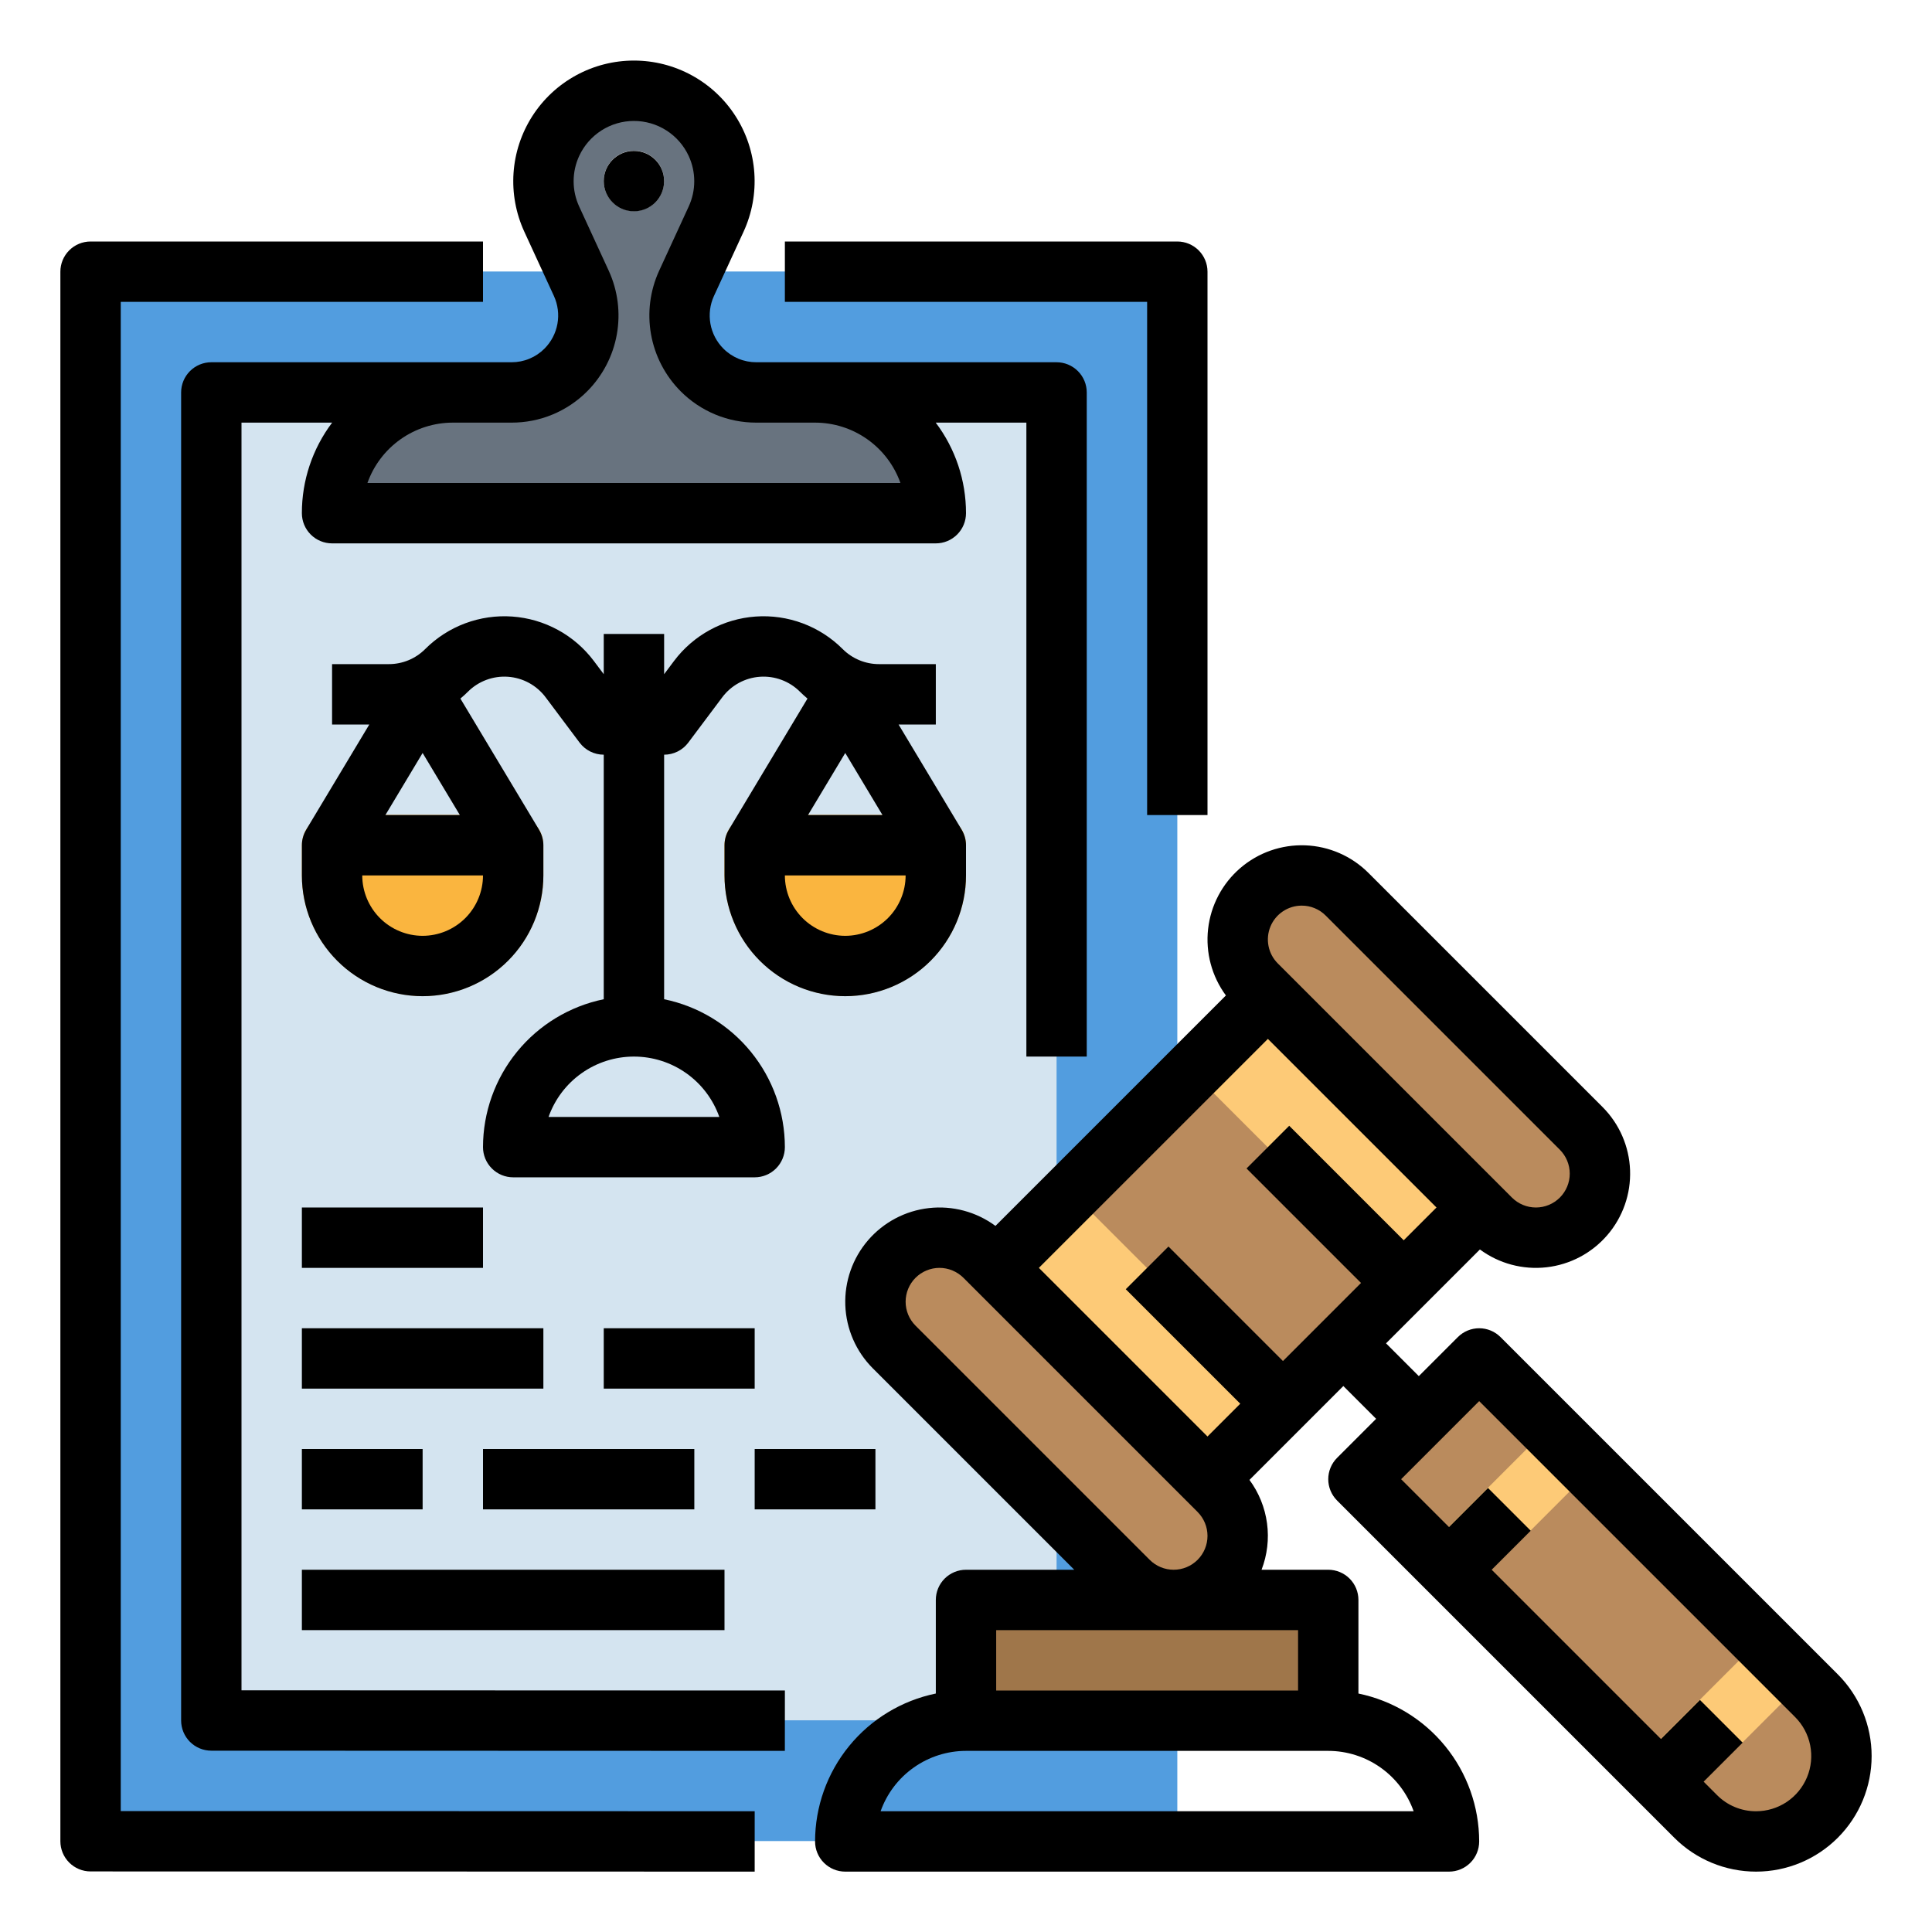
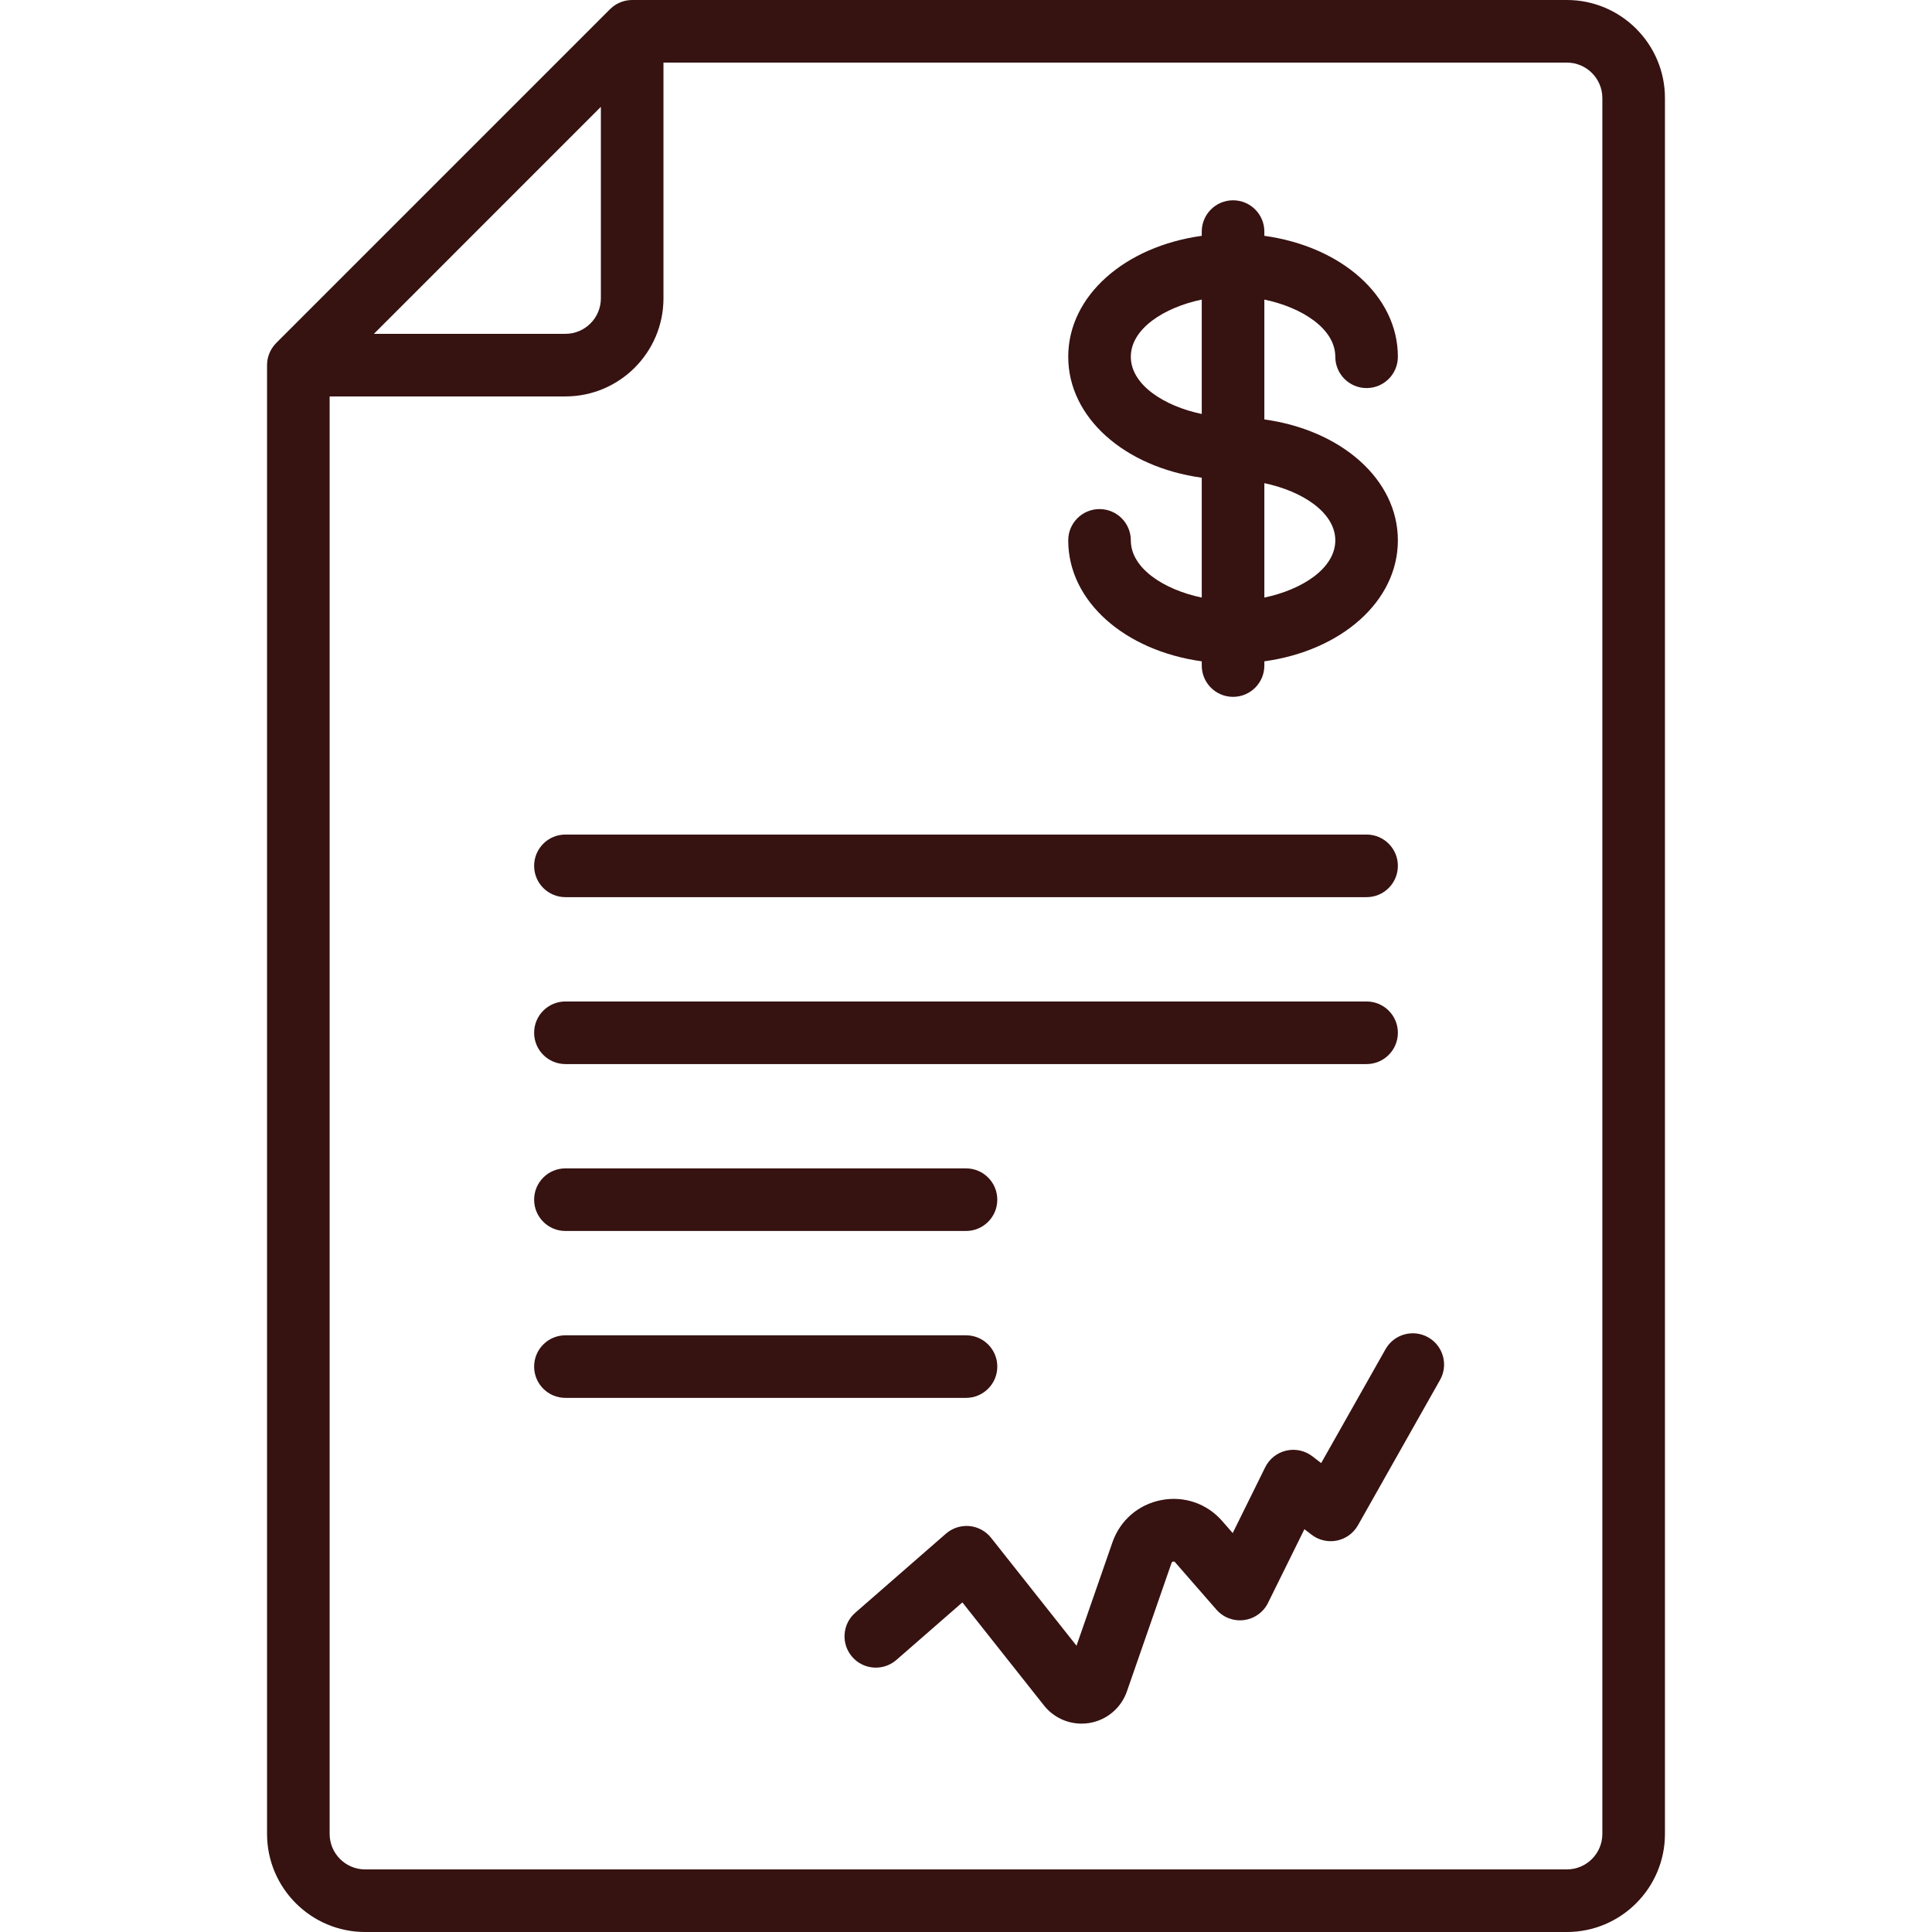
- <svg xmlns="http://www.w3.org/2000/svg" width="100" height="100" viewBox="0 0 100 100" fill="none">
-   <path d="M4.688 14.053H60.938V95.293H4.688V14.053Z" fill="#529DDF" />
-   <path d="M10.938 20.303H54.688V89.043H10.938V20.303Z" fill="#D4E4F0" />
-   <path d="M21.875 51.553C20.218 51.551 18.629 50.892 17.458 49.72C16.286 48.548 15.627 46.96 15.625 45.303V43.74C15.625 43.535 15.665 43.332 15.744 43.142C15.822 42.953 15.938 42.781 16.083 42.635C16.228 42.49 16.4 42.375 16.59 42.297C16.779 42.218 16.982 42.178 17.188 42.178H26.562C26.768 42.178 26.971 42.218 27.16 42.297C27.35 42.375 27.522 42.49 27.667 42.635C27.812 42.781 27.928 42.953 28.006 43.142C28.085 43.332 28.125 43.535 28.125 43.74V45.303C28.123 46.96 27.464 48.548 26.292 49.72C25.121 50.892 23.532 51.551 21.875 51.553Z" fill="#FAB53F" />
-   <path d="M43.75 51.553C42.093 51.551 40.504 50.892 39.333 49.72C38.161 48.548 37.502 46.96 37.5 45.303V43.74C37.5 43.535 37.54 43.332 37.619 43.142C37.697 42.953 37.812 42.781 37.958 42.635C38.103 42.49 38.275 42.375 38.465 42.297C38.654 42.218 38.857 42.178 39.062 42.178H48.438C48.643 42.178 48.846 42.218 49.035 42.297C49.225 42.375 49.397 42.49 49.542 42.635C49.688 42.781 49.803 42.953 49.881 43.142C49.96 43.332 50 43.535 50 43.74V45.303C49.998 46.96 49.339 48.548 48.167 49.72C46.996 50.892 45.407 51.551 43.75 51.553Z" fill="#FAB53F" />
-   <path d="M42.188 20.303H39.148C38.481 20.303 37.824 20.135 37.239 19.815C36.653 19.494 36.158 19.032 35.798 18.47C35.438 17.908 35.225 17.265 35.178 16.599C35.132 15.933 35.254 15.267 35.533 14.66L37.066 11.33C37.395 10.617 37.539 9.832 37.485 9.048C37.431 8.264 37.18 7.506 36.757 6.845C36.333 6.183 35.75 5.639 35.06 5.262C34.371 4.885 33.598 4.687 32.812 4.687C32.027 4.687 31.254 4.885 30.564 5.262C29.875 5.639 29.292 6.183 28.868 6.845C28.445 7.506 28.194 8.264 28.14 9.048C28.086 9.832 28.23 10.617 28.559 11.33L30.092 14.66C30.371 15.267 30.493 15.933 30.447 16.599C30.4 17.265 30.187 17.908 29.827 18.47C29.467 19.032 28.972 19.494 28.386 19.815C27.801 20.135 27.144 20.303 26.477 20.303H23.438C21.78 20.303 20.19 20.962 19.018 22.134C17.846 23.306 17.188 24.895 17.188 26.553H48.438C48.437 24.895 47.779 23.306 46.607 22.134C45.435 20.962 43.845 20.303 42.188 20.303ZM32.812 10.928C32.504 10.928 32.201 10.836 31.944 10.665C31.688 10.493 31.487 10.249 31.369 9.963C31.251 9.678 31.22 9.364 31.28 9.06C31.34 8.757 31.489 8.479 31.708 8.26C31.926 8.042 32.205 7.893 32.508 7.833C32.811 7.773 33.125 7.803 33.41 7.922C33.696 8.04 33.94 8.24 34.112 8.497C34.283 8.754 34.375 9.056 34.375 9.365C34.375 9.571 34.335 9.774 34.256 9.963C34.178 10.153 34.063 10.325 33.917 10.47C33.772 10.615 33.6 10.73 33.41 10.809C33.221 10.887 33.018 10.928 32.812 10.928Z" fill="#68737F" />
-   <path d="M50 82.812H68.75V89.062H50V82.812Z" fill="#9F764A" />
-   <path d="M46.283 69.721L58.404 81.842C58.712 82.15 59.077 82.394 59.48 82.56C59.882 82.727 60.313 82.812 60.748 82.812C61.183 82.812 61.614 82.727 62.016 82.56C62.419 82.394 62.784 82.15 63.092 81.842C63.4 81.534 63.644 81.168 63.81 80.766C63.977 80.364 64.062 79.933 64.062 79.498C64.062 79.063 63.977 78.632 63.81 78.23C63.644 77.827 63.4 77.462 63.092 77.154L50.971 65.033C50.663 64.725 50.298 64.481 49.895 64.315C49.493 64.148 49.062 64.062 48.627 64.062C48.192 64.062 47.761 64.148 47.359 64.315C46.956 64.481 46.591 64.725 46.283 65.033C45.975 65.341 45.731 65.707 45.565 66.109C45.398 66.511 45.312 66.942 45.312 67.377C45.312 67.812 45.398 68.243 45.565 68.645C45.731 69.048 45.975 69.413 46.283 69.721Z" fill="#BA8B5D" />
-   <path d="M65.033 50.971L77.154 63.092C77.462 63.4 77.827 63.644 78.23 63.81C78.632 63.977 79.063 64.062 79.498 64.062C79.933 64.062 80.364 63.977 80.766 63.81C81.168 63.644 81.534 63.4 81.842 63.092C82.15 62.784 82.394 62.419 82.56 62.016C82.727 61.614 82.812 61.183 82.812 60.748C82.812 60.313 82.727 59.882 82.56 59.48C82.394 59.077 82.15 58.712 81.842 58.404L69.721 46.283C69.413 45.975 69.048 45.731 68.645 45.565C68.243 45.398 67.812 45.312 67.377 45.312C66.942 45.312 66.511 45.398 66.109 45.565C65.707 45.731 65.341 45.975 65.033 46.283C64.725 46.591 64.481 46.956 64.315 47.359C64.148 47.761 64.062 48.192 64.062 48.627C64.062 49.062 64.148 49.493 64.315 49.895C64.481 50.298 64.725 50.663 65.033 50.971Z" fill="#BA8B5D" />
-   <path d="M51.551 65.625L65.611 51.564L76.547 62.5L62.486 76.561L51.551 65.625Z" fill="#BA8B5D" />
-   <path d="M70.312 76.562L76.562 70.312L94.018 87.768C94.428 88.178 94.754 88.666 94.976 89.202C95.198 89.738 95.312 90.313 95.312 90.893C95.312 91.473 95.198 92.048 94.976 92.584C94.754 93.121 94.428 93.608 94.018 94.018C93.608 94.428 93.121 94.754 92.584 94.976C92.048 95.198 91.474 95.312 90.893 95.312C90.313 95.312 89.738 95.198 89.202 94.976C88.666 94.754 88.178 94.428 87.768 94.018L70.312 76.562Z" fill="#BA8B5D" />
-   <path d="M51.55 65.624L55.456 61.719L66.391 72.655L62.486 76.56L51.55 65.624Z" fill="#FDCA77" />
-   <path d="M61.706 55.471L65.612 51.565L76.548 62.501L72.642 66.406L61.706 55.471Z" fill="#FDCA77" />
-   <path d="M73.879 80.145L80.128 73.896L82.338 76.105L76.089 82.354L73.879 80.145Z" fill="#FDCA77" />
-   <path d="M84.847 91.115L91.096 84.866L93.305 87.075L87.056 93.324L84.847 91.115Z" fill="#FDCA77" />
-   <path d="M59.375 42.188H62.5V14.062C62.5 13.648 62.335 13.251 62.042 12.958C61.749 12.665 61.352 12.5 60.938 12.5H40.625V15.625H59.375V42.188Z" fill="black" />
-   <path d="M6.25 15.625H25V12.5H4.688C4.273 12.5 3.876 12.665 3.583 12.958C3.29 13.251 3.125 13.648 3.125 14.062V95.302C3.125 95.717 3.29 96.114 3.583 96.407C3.875 96.7 4.273 96.865 4.687 96.865L39.062 96.875L39.063 93.75L6.25 93.74V15.625Z" fill="black" />
-   <path d="M32.812 10.938C33.675 10.938 34.375 10.238 34.375 9.375C34.375 8.512 33.675 7.812 32.812 7.812C31.95 7.812 31.25 8.512 31.25 9.375C31.25 10.238 31.95 10.938 32.812 10.938Z" fill="black" />
-   <path d="M12.5 21.875H17.192C16.173 23.225 15.623 24.871 15.625 26.562C15.625 26.977 15.79 27.374 16.083 27.667C16.376 27.96 16.773 28.125 17.188 28.125H48.438C48.852 28.125 49.249 27.96 49.542 27.667C49.835 27.374 50 26.977 50 26.562C50.002 24.871 49.452 23.225 48.433 21.875H53.125V54.688H56.25V20.312C56.25 19.898 56.085 19.501 55.792 19.208C55.499 18.915 55.102 18.75 54.688 18.75H39.148C38.831 18.751 38.516 18.689 38.223 18.567C37.93 18.446 37.663 18.267 37.44 18.042C37.092 17.692 36.859 17.245 36.772 16.759C36.685 16.273 36.748 15.772 36.953 15.323L38.486 11.994C38.925 11.042 39.116 9.995 39.044 8.95C38.972 7.905 38.638 6.895 38.072 6.012C37.508 5.13 36.73 4.404 35.81 3.901C34.891 3.398 33.86 3.135 32.812 3.135C31.765 3.135 30.734 3.398 29.815 3.901C28.895 4.404 28.117 5.13 27.552 6.012C26.987 6.895 26.653 7.905 26.581 8.95C26.509 9.995 26.701 11.042 27.139 11.994L28.672 15.323C28.877 15.772 28.94 16.273 28.853 16.759C28.766 17.245 28.533 17.692 28.185 18.042C27.962 18.267 27.695 18.446 27.402 18.567C27.109 18.689 26.794 18.751 26.477 18.75H10.938C10.523 18.75 10.126 18.915 9.833 19.208C9.54 19.501 9.375 19.898 9.375 20.312V89.052C9.375 89.467 9.54 89.864 9.832 90.157C10.125 90.45 10.523 90.615 10.937 90.615L40.624 90.625L40.626 87.5L12.5 87.49V21.875ZM26.477 21.875C27.205 21.877 27.926 21.735 28.599 21.456C29.271 21.177 29.882 20.768 30.395 20.252C31.193 19.45 31.728 18.423 31.927 17.309C32.126 16.194 31.981 15.046 31.51 14.017L29.977 10.687C29.788 10.276 29.69 9.83 29.691 9.378C29.691 8.926 29.79 8.479 29.98 8.069C30.231 7.529 30.631 7.072 31.132 6.751C31.634 6.43 32.217 6.26 32.812 6.26C33.408 6.26 33.991 6.43 34.493 6.751C34.995 7.071 35.394 7.529 35.645 8.069C35.835 8.479 35.934 8.925 35.934 9.378C35.935 9.83 35.837 10.276 35.648 10.687L34.115 14.017C33.644 15.046 33.499 16.194 33.698 17.309C33.897 18.423 34.432 19.45 35.23 20.252C35.743 20.768 36.354 21.177 37.026 21.456C37.699 21.735 38.42 21.877 39.148 21.875H42.188C43.157 21.876 44.102 22.177 44.893 22.737C45.684 23.296 46.283 24.087 46.607 25H19.018C19.342 24.087 19.941 23.296 20.732 22.737C21.523 22.177 22.468 21.876 23.438 21.875H26.477Z" fill="black" />
-   <path d="M37.5 45.313C37.5 46.97 38.158 48.56 39.331 49.732C40.503 50.904 42.092 51.563 43.75 51.563C45.408 51.563 46.997 50.904 48.169 49.732C49.342 48.56 50 46.97 50 45.313V43.75C50 43.467 49.922 43.189 49.776 42.947L49.777 42.946L46.51 37.5H48.438V34.375H45.502C45.152 34.376 44.805 34.307 44.481 34.173C44.157 34.039 43.863 33.842 43.616 33.594C43.029 33.007 42.323 32.553 41.546 32.263C40.768 31.973 39.937 31.853 39.109 31.912C38.282 31.971 37.476 32.207 36.748 32.604C36.019 33.001 35.384 33.55 34.886 34.214L34.375 34.896V32.813H31.25V34.896L30.739 34.214C30.241 33.55 29.606 33.001 28.877 32.604C28.149 32.207 27.343 31.971 26.515 31.912C25.688 31.853 24.857 31.973 24.079 32.263C23.302 32.553 22.596 33.007 22.009 33.594C21.762 33.842 21.468 34.039 21.144 34.173C20.82 34.307 20.473 34.376 20.123 34.375H17.188V37.5H19.115L15.848 42.946L15.849 42.947C15.703 43.189 15.625 43.467 15.625 43.75V45.313C15.625 46.97 16.284 48.56 17.456 49.732C18.628 50.904 20.217 51.563 21.875 51.563C23.533 51.563 25.122 50.904 26.294 49.732C27.466 48.56 28.125 46.97 28.125 45.313V43.75C28.125 43.467 28.047 43.189 27.901 42.947L27.902 42.946L23.83 36.158C23.964 36.046 24.094 35.929 24.219 35.804C24.489 35.533 24.814 35.324 25.172 35.191C25.53 35.057 25.913 35.002 26.294 35.029C26.675 35.056 27.046 35.165 27.382 35.348C27.717 35.531 28.009 35.783 28.239 36.089L30 38.438C30.145 38.632 30.334 38.789 30.551 38.898C30.768 39.006 31.007 39.063 31.25 39.063V51.72C29.487 52.082 27.902 53.042 26.764 54.436C25.625 55.831 25.002 57.575 25 59.375C25 59.789 25.165 60.187 25.458 60.48C25.751 60.773 26.148 60.938 26.562 60.938H39.062C39.477 60.938 39.874 60.773 40.167 60.48C40.46 60.187 40.625 59.789 40.625 59.375C40.623 57.575 40 55.831 38.861 54.436C37.723 53.042 36.138 52.082 34.375 51.72V39.063C34.618 39.063 34.857 39.006 35.074 38.898C35.291 38.789 35.48 38.632 35.625 38.438L37.386 36.089C37.616 35.783 37.908 35.531 38.243 35.348C38.579 35.165 38.95 35.056 39.331 35.029C39.712 35.002 40.095 35.057 40.453 35.191C40.811 35.324 41.136 35.533 41.406 35.804C41.531 35.929 41.661 36.046 41.795 36.158L37.723 42.946L37.724 42.947C37.578 43.189 37.5 43.467 37.5 43.75V45.313ZM21.875 48.438C21.047 48.437 20.252 48.107 19.666 47.521C19.081 46.935 18.751 46.141 18.75 45.313H25C24.999 46.141 24.669 46.935 24.084 47.521C23.498 48.107 22.703 48.437 21.875 48.438ZM19.947 42.188L21.875 38.974L23.803 42.188H19.947ZM37.232 57.813H28.393C28.716 56.899 29.314 56.107 30.106 55.548C30.898 54.988 31.843 54.688 32.812 54.688C33.782 54.688 34.727 54.988 35.519 55.548C36.31 56.107 36.909 56.899 37.232 57.813H37.232ZM43.75 48.438C42.922 48.437 42.127 48.107 41.541 47.521C40.956 46.935 40.626 46.141 40.625 45.313H46.875C46.874 46.141 46.544 46.935 45.959 47.521C45.373 48.107 44.578 48.437 43.75 48.438ZM41.822 42.188L43.75 38.974L45.678 42.188H41.822Z" fill="black" />
-   <path d="M15.625 62.5H25V65.625H15.625V62.5Z" fill="black" />
-   <path d="M15.625 68.75H28.125V71.875H15.625V68.75Z" fill="black" />
-   <path d="M31.25 68.75H39.062V71.875H31.25V68.75Z" fill="black" />
-   <path d="M15.625 75H21.875V78.125H15.625V75Z" fill="black" />
-   <path d="M25 75H35.938V78.125H25V75Z" fill="black" />
-   <path d="M39.062 75H45.312V78.125H39.062V75Z" fill="black" />
-   <path d="M15.625 81.25H37.5V84.375H15.625V81.25Z" fill="black" />
-   <path d="M95.123 86.663L77.667 69.208C77.374 68.915 76.977 68.75 76.562 68.75C76.148 68.75 75.751 68.915 75.458 69.208L73.438 71.228L71.741 69.531L76.6 64.672C77.59 65.403 78.82 65.733 80.043 65.595C81.266 65.458 82.391 64.863 83.194 63.93C83.997 62.998 84.418 61.796 84.372 60.566C84.326 59.337 83.817 58.169 82.947 57.299L70.826 45.178C69.956 44.309 68.789 43.8 67.559 43.754C66.33 43.709 65.128 44.129 64.196 44.932C63.263 45.735 62.669 46.86 62.531 48.083C62.393 49.305 62.722 50.535 63.453 51.525L51.525 63.453C50.535 62.722 49.305 62.392 48.082 62.53C46.859 62.668 45.734 63.262 44.931 64.195C44.128 65.128 43.708 66.329 43.753 67.559C43.799 68.789 44.308 69.956 45.178 70.826L55.603 81.25H50C49.586 81.25 49.188 81.415 48.895 81.708C48.602 82.001 48.438 82.398 48.438 82.813V87.657C46.674 88.02 45.09 88.979 43.951 90.374C42.813 91.768 42.19 93.512 42.188 95.313C42.188 95.727 42.352 96.124 42.645 96.417C42.938 96.71 43.336 96.875 43.75 96.875H75C75.414 96.875 75.812 96.71 76.105 96.417C76.398 96.124 76.562 95.727 76.562 95.313C76.56 93.512 75.937 91.768 74.799 90.374C73.66 88.979 72.076 88.02 70.312 87.657V82.813C70.312 82.398 70.148 82.001 69.855 81.708C69.562 81.415 69.164 81.25 68.75 81.25H65.298C65.593 80.485 65.691 79.658 65.581 78.845C65.472 78.032 65.159 77.26 64.672 76.6L69.531 71.741L71.228 73.438L69.208 75.458C68.915 75.751 68.75 76.148 68.75 76.563C68.75 76.977 68.915 77.374 69.208 77.668L86.663 95.123C87.785 96.245 89.307 96.875 90.893 96.875C92.48 96.875 94.001 96.245 95.123 95.123C96.245 94.001 96.875 92.48 96.875 90.893C96.875 89.307 96.245 87.785 95.123 86.663V86.663ZM64.196 72.656L62.5 74.353L53.772 65.625L65.625 53.773L74.353 62.5L72.656 64.197L66.73 58.27L64.52 60.48L70.446 66.406L66.406 70.447L60.48 64.52L58.27 66.73L64.196 72.656ZM67.377 46.875C67.607 46.874 67.835 46.919 68.048 47.008C68.261 47.096 68.454 47.225 68.616 47.388L80.737 59.509C81.065 59.838 81.25 60.283 81.25 60.748C81.25 61.213 81.065 61.658 80.737 61.987C80.408 62.315 79.963 62.5 79.498 62.5C79.033 62.5 78.588 62.315 78.259 61.987L66.138 49.866C65.893 49.621 65.726 49.309 65.659 48.969C65.591 48.629 65.626 48.277 65.758 47.957C65.891 47.636 66.115 47.363 66.404 47.17C66.692 46.978 67.031 46.875 67.377 46.875ZM73.17 93.75H45.58C45.904 92.837 46.503 92.046 47.295 91.487C48.086 90.927 49.031 90.626 50 90.625H68.75C69.719 90.626 70.664 90.927 71.455 91.487C72.247 92.046 72.846 92.837 73.17 93.75ZM67.188 87.5H51.562V84.375H67.188V87.5ZM59.509 80.737L47.388 68.616C47.226 68.453 47.096 68.26 47.008 68.048C46.92 67.835 46.875 67.607 46.875 67.377C46.875 67.147 46.92 66.919 47.008 66.707C47.096 66.494 47.226 66.301 47.388 66.138C47.551 65.976 47.744 65.847 47.957 65.759C48.169 65.671 48.397 65.625 48.627 65.625C48.857 65.625 49.085 65.671 49.297 65.759C49.51 65.847 49.703 65.976 49.866 66.138L61.987 78.259C62.315 78.588 62.5 79.033 62.5 79.498C62.5 79.963 62.315 80.408 61.987 80.737C61.658 81.065 61.213 81.25 60.748 81.25C60.283 81.25 59.838 81.065 59.509 80.737ZM90.893 93.75C90.518 93.751 90.146 93.678 89.799 93.534C89.453 93.391 89.138 93.18 88.873 92.913L88.18 92.22L90.2 90.2L87.99 87.99L85.97 90.01L77.21 81.25L79.23 79.23L77.02 77.02L75 79.04L72.522 76.563L76.562 72.522L92.913 88.873C93.313 89.273 93.585 89.782 93.695 90.336C93.805 90.89 93.749 91.465 93.532 91.987C93.316 92.508 92.95 92.955 92.48 93.269C92.01 93.583 91.458 93.75 90.893 93.75Z" fill="black" />
+ <svg xmlns="http://www.w3.org/2000/svg" width="80" height="80" viewBox="0 0 80 80" fill="none">
+   <path d="M64.881 0H26.177C26.162 0 26.148 0.002 26.133 0.002C26.119 0.003 26.104 0.003 26.09 0.004C26.034 0.008 25.98 0.014 25.926 0.025C25.926 0.025 25.925 0.025 25.924 0.025C25.866 0.036 25.811 0.053 25.756 0.071C25.746 0.075 25.737 0.078 25.727 0.082C25.675 0.101 25.625 0.123 25.577 0.148C25.574 0.15 25.571 0.151 25.568 0.152C25.517 0.179 25.469 0.21 25.423 0.243C25.413 0.251 25.402 0.259 25.392 0.266C25.347 0.302 25.302 0.338 25.262 0.379C25.261 0.379 25.261 0.379 25.261 0.379L11.438 14.202C11.438 14.203 11.438 14.203 11.437 14.203C11.397 14.244 11.36 14.288 11.325 14.334C11.317 14.344 11.309 14.354 11.302 14.365C11.269 14.411 11.238 14.459 11.211 14.509C11.209 14.512 11.208 14.516 11.206 14.519C11.181 14.567 11.16 14.617 11.141 14.668C11.137 14.678 11.133 14.688 11.129 14.698C11.111 14.752 11.095 14.807 11.083 14.865C11.083 14.867 11.083 14.869 11.082 14.871C11.072 14.923 11.066 14.976 11.062 15.03C11.062 15.045 11.061 15.06 11.06 15.076C11.06 15.09 11.058 15.104 11.058 15.119V75.939C11.058 78.178 12.88 80 15.119 80H64.881C67.12 80 68.942 78.178 68.942 75.939V4.06C68.942 1.822 67.12 0 64.881 0ZM24.881 4.424V12.354C24.881 13.164 24.222 13.823 23.413 13.823H15.483L24.881 4.424ZM66.35 75.939C66.35 76.749 65.691 77.408 64.881 77.408H15.119C14.309 77.408 13.65 76.749 13.65 75.939V16.415H23.413C25.651 16.415 27.473 14.593 27.473 12.354V2.592H64.881C65.691 2.592 66.35 3.251 66.35 4.06V75.939Z" fill="#361211" />
+   <path d="M23.413 37.149H56.587C57.303 37.149 57.883 36.569 57.883 35.853C57.883 35.137 57.303 34.557 56.587 34.557H23.413C22.697 34.557 22.117 35.137 22.117 35.853C22.117 36.569 22.697 37.149 23.413 37.149Z" fill="#361211" />
+   <path d="M23.413 44.061H56.587C57.303 44.061 57.883 43.48 57.883 42.765C57.883 42.049 57.303 41.469 56.587 41.469H23.413C22.697 41.469 22.117 42.049 22.117 42.765C22.117 43.48 22.697 44.061 23.413 44.061Z" fill="#361211" />
+   <path d="M23.413 50.972H40C40.716 50.972 41.296 50.392 41.296 49.676C41.296 48.96 40.716 48.38 40 48.38H23.413C22.697 48.38 22.117 48.96 22.117 49.676C22.117 50.392 22.697 50.972 23.413 50.972Z" fill="#361211" />
+   <path d="M41.296 56.587C41.296 55.872 40.716 55.292 40 55.292H23.413C22.697 55.292 22.117 55.872 22.117 56.587C22.117 57.303 22.697 57.883 23.413 57.883H40C40.716 57.883 41.296 57.303 41.296 56.587Z" fill="#361211" />
+   <path d="M46.825 22.376C46.825 21.66 46.245 21.08 45.529 21.08C44.813 21.08 44.233 21.66 44.233 22.376C44.233 24.902 46.576 26.943 49.762 27.384V27.559C49.762 28.275 50.343 28.855 51.058 28.855C51.774 28.855 52.354 28.275 52.354 27.559V27.384C55.541 26.943 57.883 24.902 57.883 22.376C57.883 19.85 55.541 17.808 52.354 17.368V12.405C53.915 12.73 55.292 13.614 55.292 14.773C55.292 15.489 55.872 16.069 56.587 16.069C57.303 16.069 57.883 15.489 57.883 14.773C57.883 12.247 55.541 10.206 52.354 9.765V9.59C52.354 8.874 51.774 8.294 51.058 8.294C50.343 8.294 49.762 8.874 49.762 9.59V9.765C46.576 10.206 44.233 12.247 44.233 14.773C44.233 17.299 46.576 19.341 49.762 19.781V24.744C48.202 24.419 46.825 23.535 46.825 22.376ZM55.292 22.376C55.292 23.535 53.915 24.419 52.354 24.744V20.007C53.915 20.333 55.292 21.216 55.292 22.376ZM46.825 14.773C46.825 13.613 48.202 12.73 49.762 12.405V17.142C48.202 16.816 46.825 15.933 46.825 14.773Z" fill="#361211" />
+   <path d="M59.138 55.376C58.515 55.024 57.724 55.244 57.372 55.867L54.707 60.583L54.342 60.302C54.035 60.066 53.637 59.979 53.259 60.067C52.88 60.155 52.562 60.407 52.39 60.755L51.044 63.481L50.611 62.985C49.976 62.257 49.032 61.932 48.083 62.116C47.135 62.3 46.38 62.954 46.063 63.867L44.576 68.146L41.038 63.677C40.818 63.399 40.494 63.224 40.141 63.191C39.789 63.16 39.438 63.272 39.17 63.505L35.414 66.781C34.875 67.251 34.819 68.07 35.289 68.609C35.76 69.149 36.578 69.204 37.118 68.734L39.85 66.352L43.228 70.618C43.608 71.099 44.184 71.372 44.785 71.372C44.895 71.372 45.007 71.363 45.117 71.344C45.832 71.223 46.425 70.722 46.663 70.037L48.511 64.718C48.517 64.699 48.527 64.671 48.576 64.661C48.624 64.651 48.645 64.674 48.657 64.689L50.368 66.65C50.652 66.977 51.082 67.139 51.511 67.083C51.941 67.027 52.315 66.76 52.506 66.372L54.013 63.321L54.31 63.549C54.607 63.778 54.99 63.866 55.358 63.792C55.726 63.717 56.044 63.486 56.229 63.16L59.628 57.142C59.981 56.519 59.761 55.728 59.138 55.376Z" fill="#361211" />
</svg>
